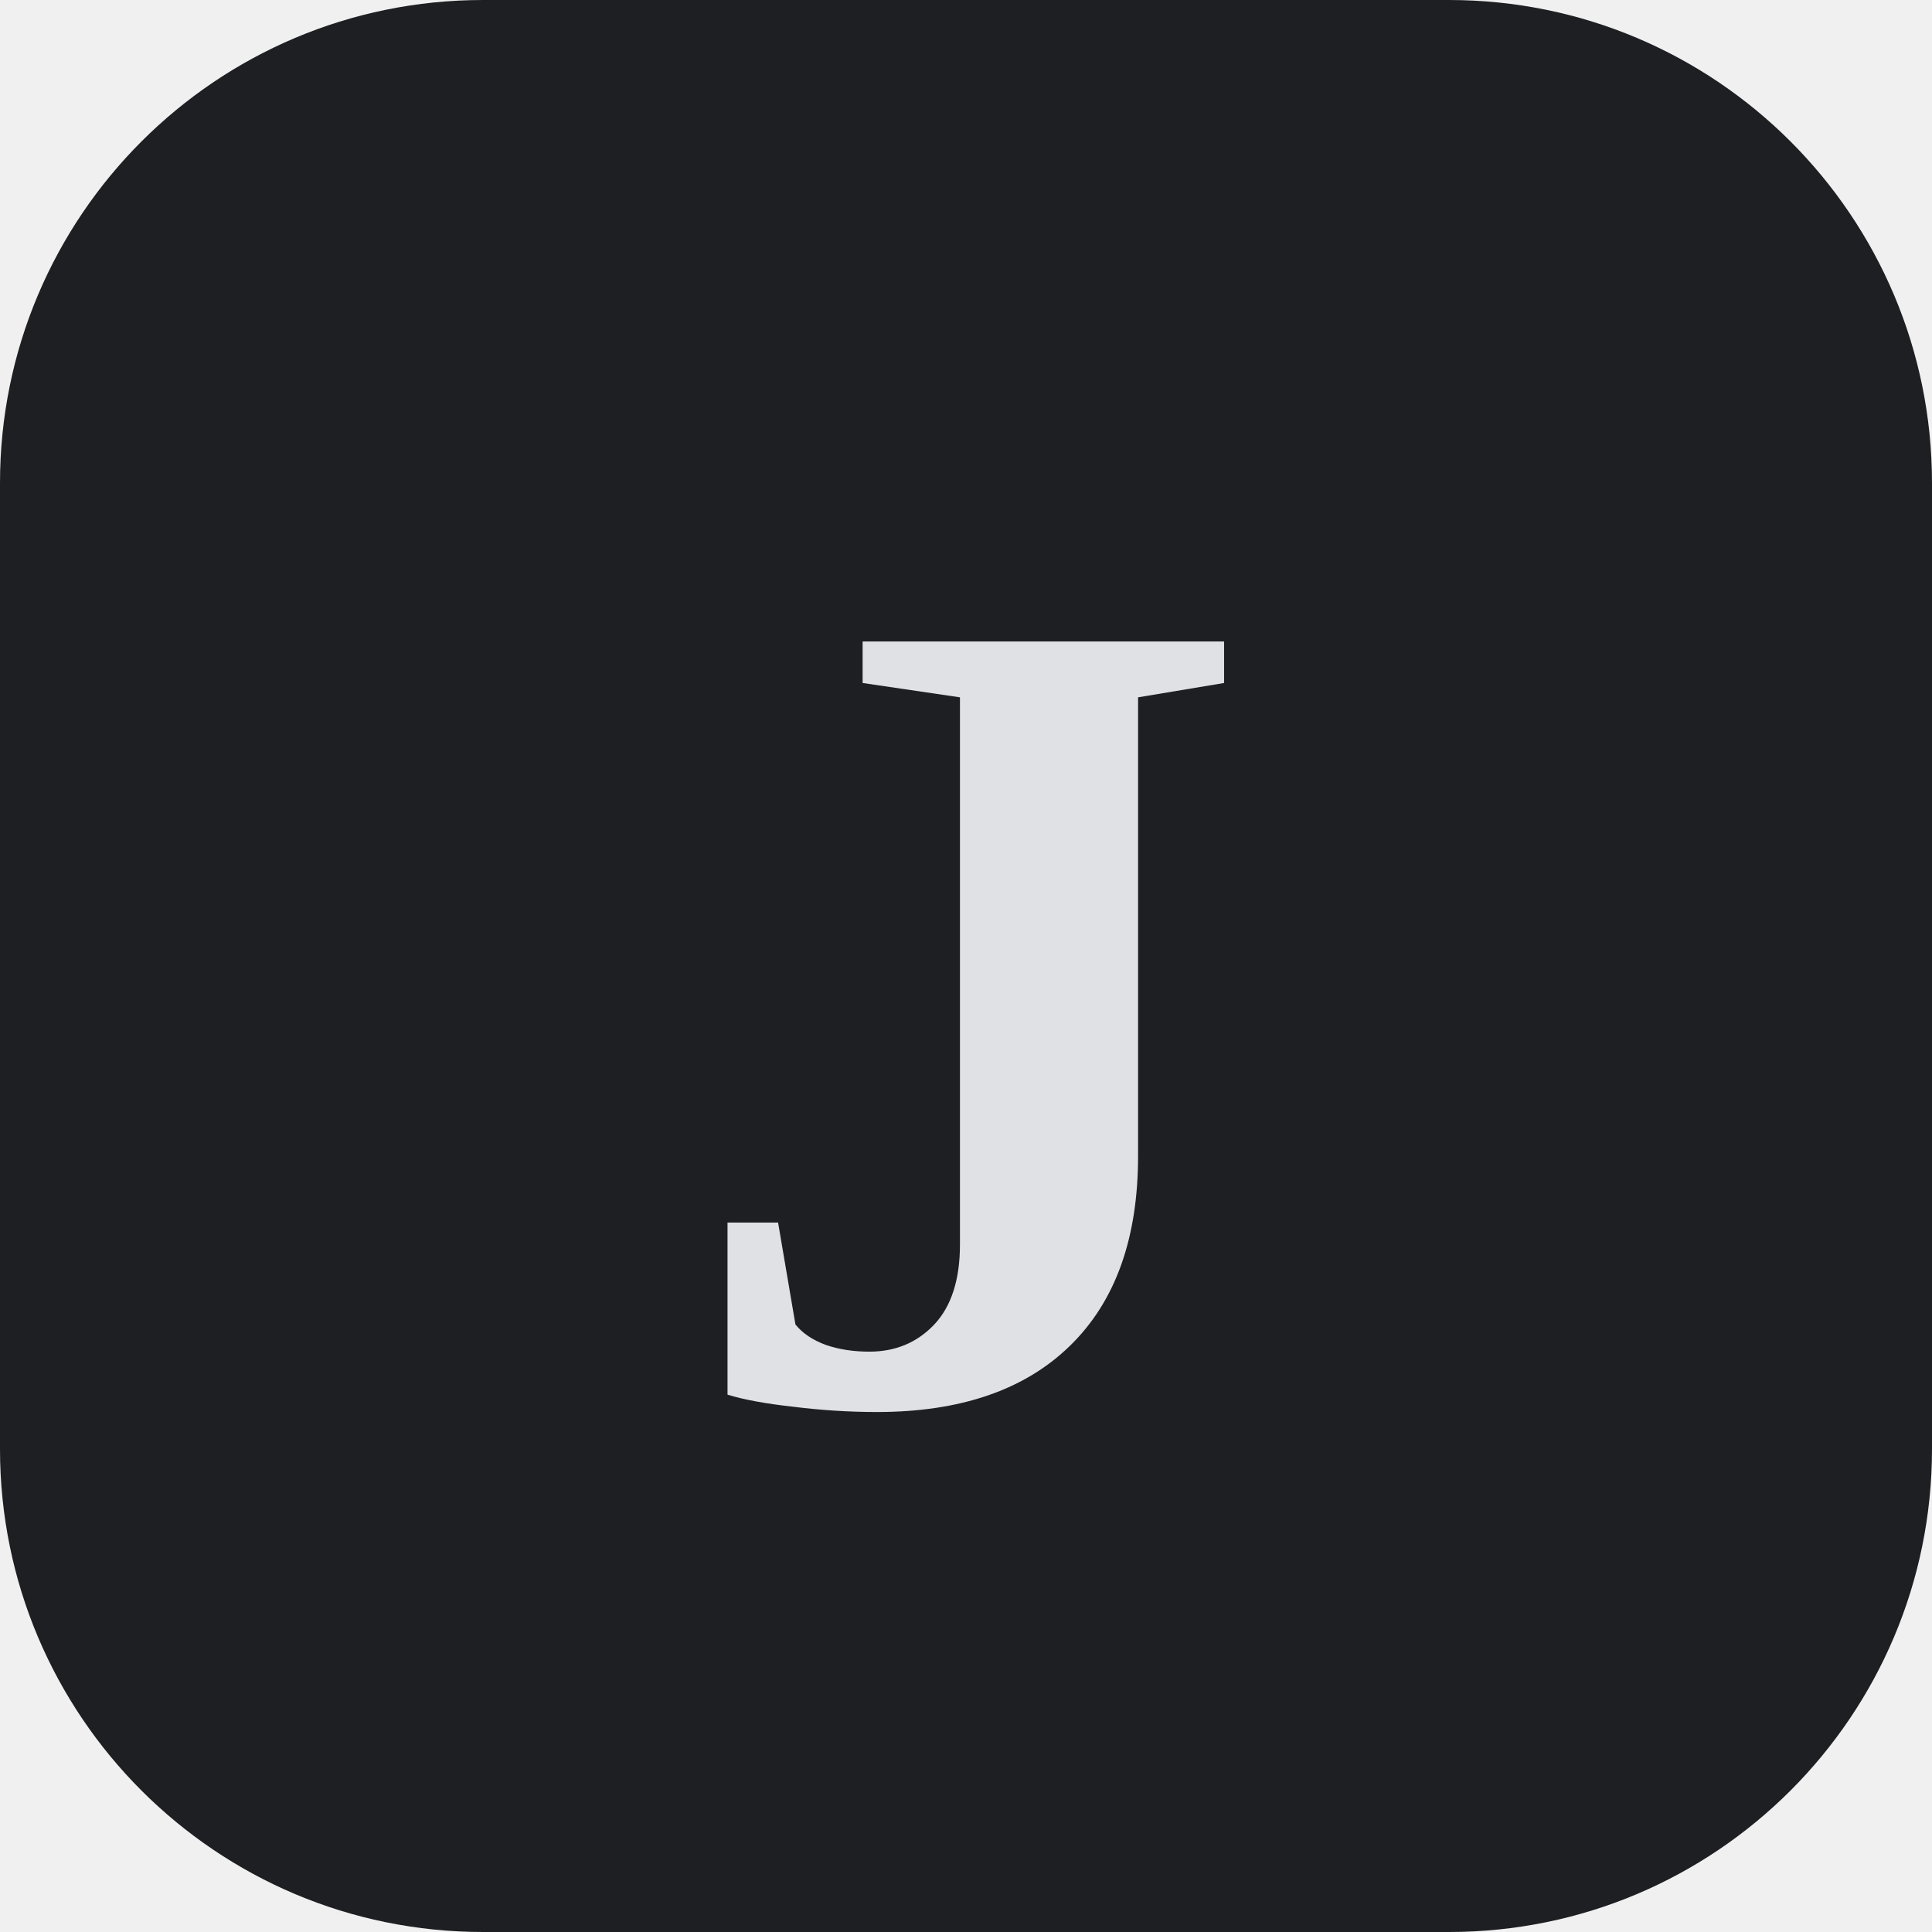
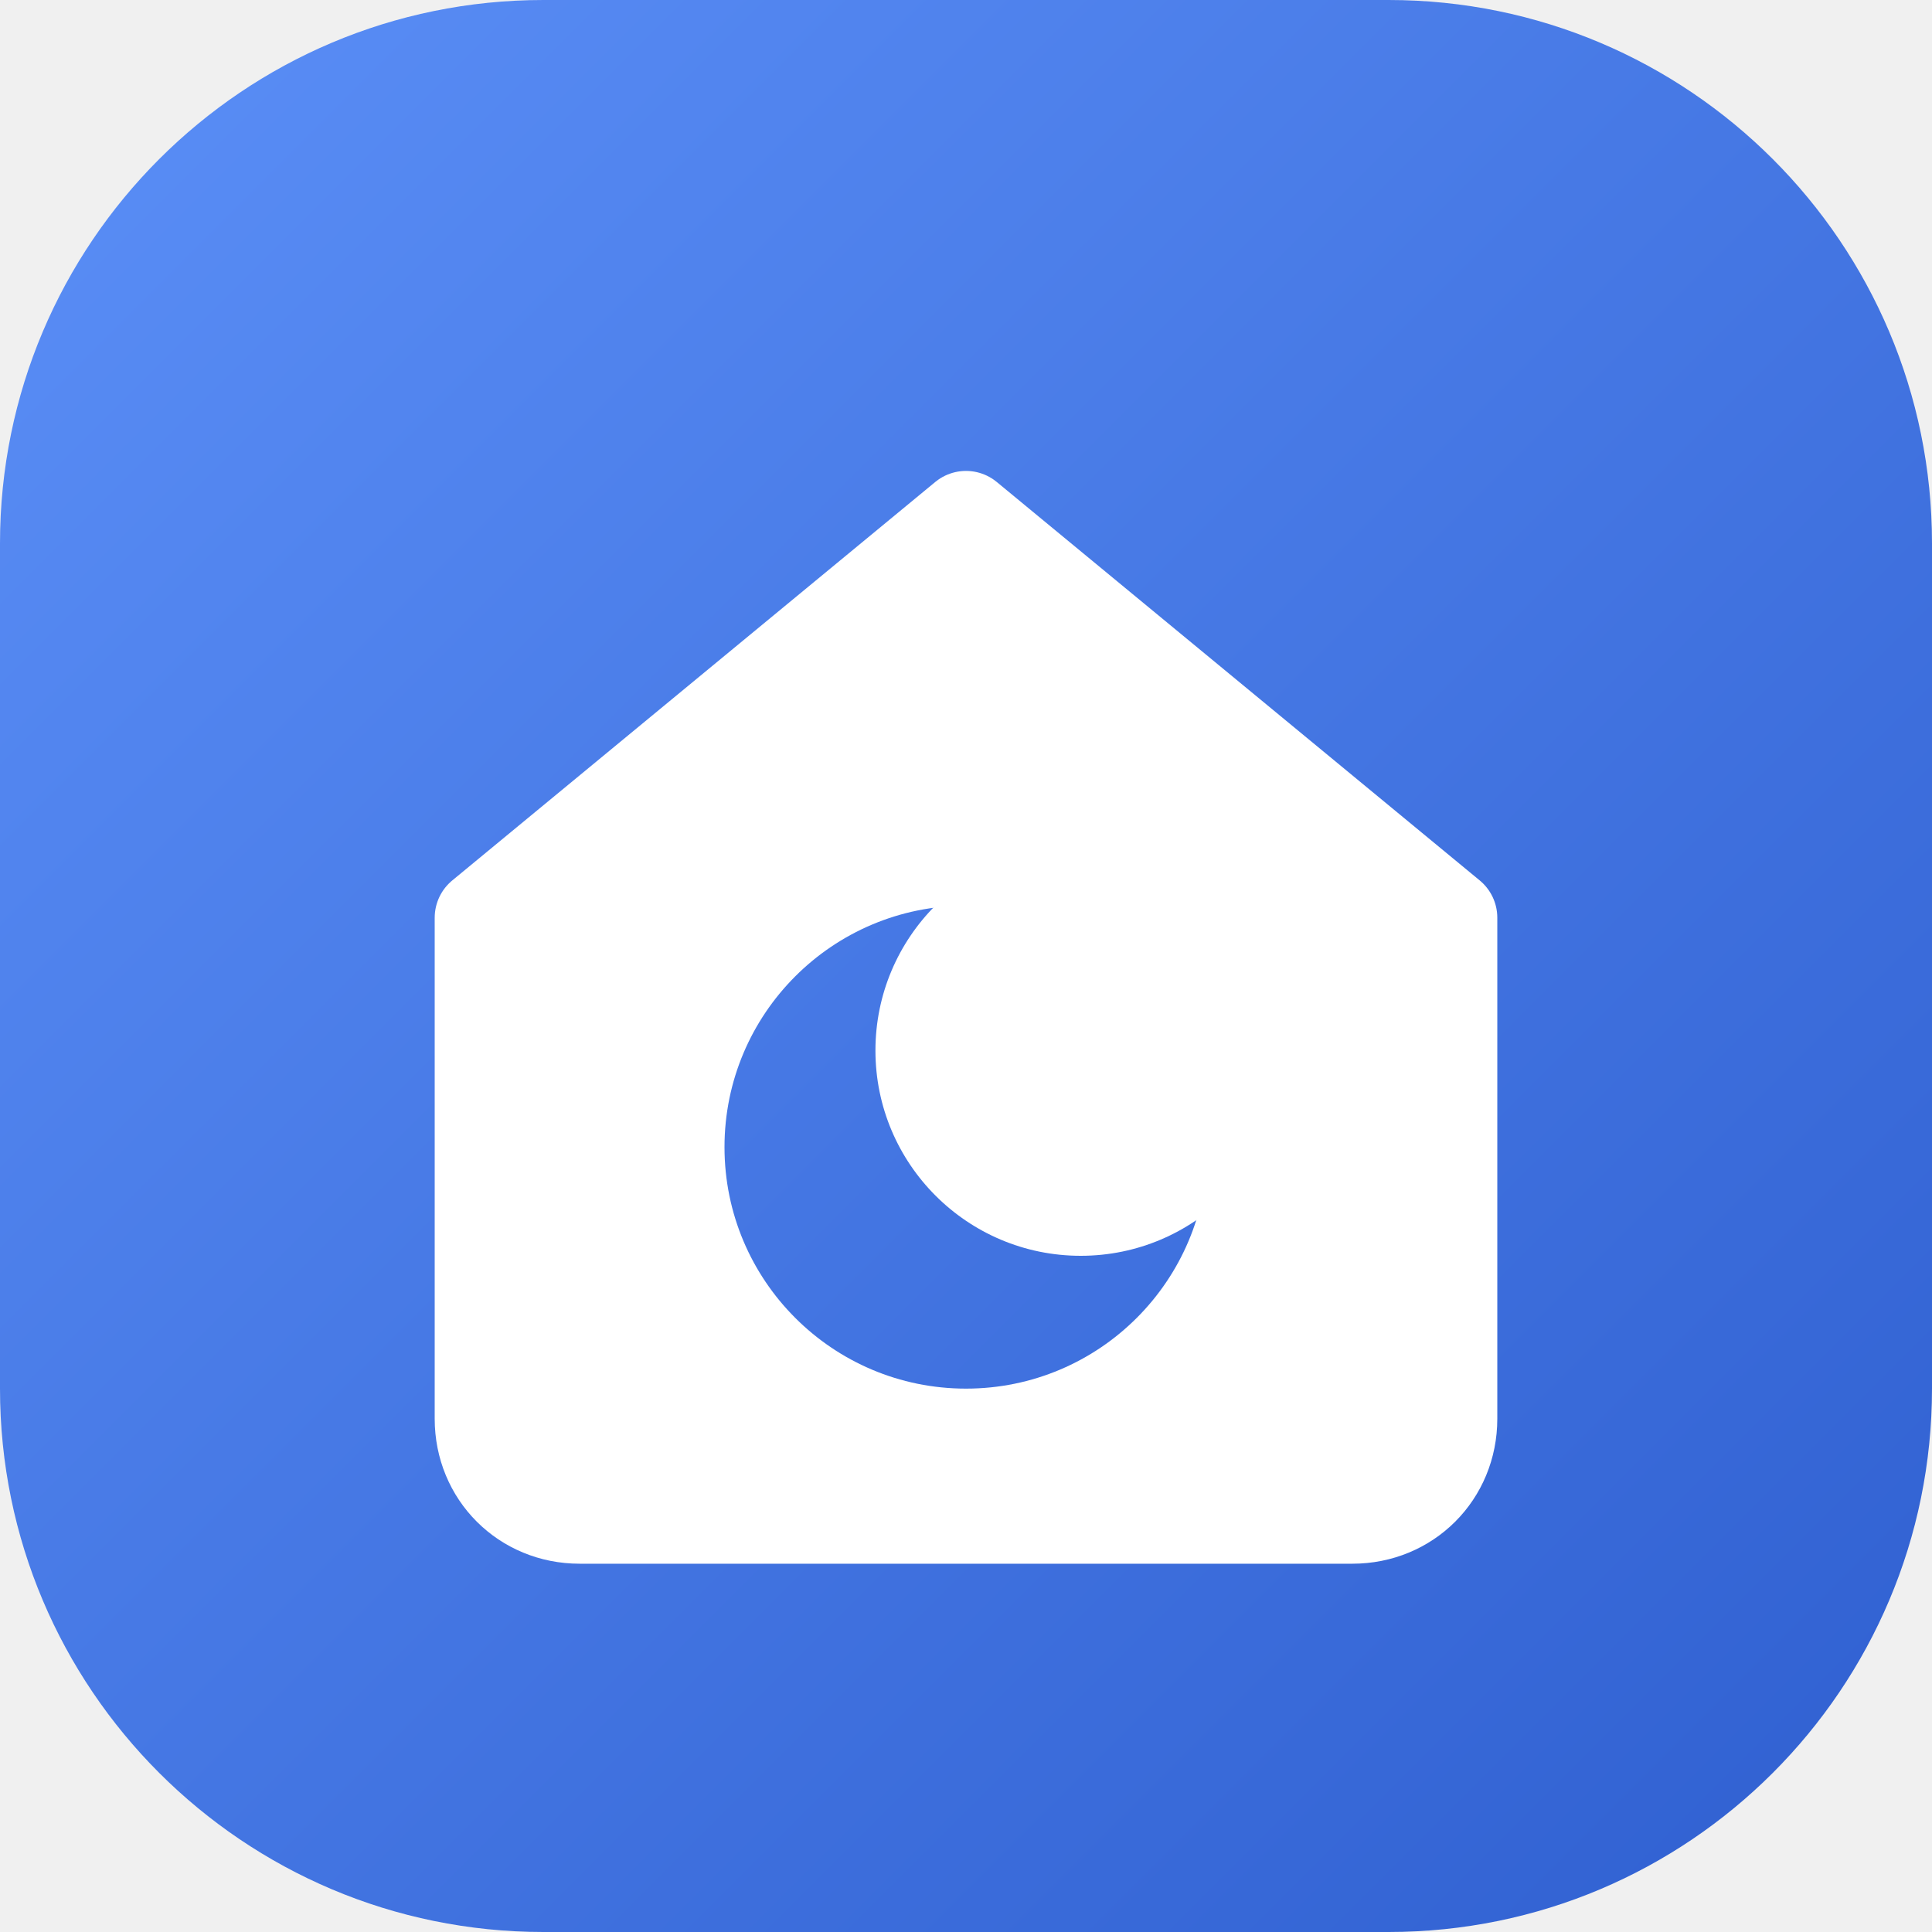
- <svg xmlns="http://www.w3.org/2000/svg" viewBox="0 0 40 40">
-   <rect width="40" height="40" rx="10" fill="#1e1f22" />
-   <text x="20" y="29" text-anchor="middle" font-family="Georgia, 'Times New Roman', serif" font-size="24" font-weight="700" fill="#dfe1e5">J</text>
+ <svg xmlns="http://www.w3.org/2000/svg" viewBox="0 0 32 32">
+   <defs>
+     <linearGradient id="g" x1="0" y1="0" x2="32" y2="32" gradientUnits="userSpaceOnUse">
+       <stop offset="0" stop-color="#5b8ff7" />
+       <stop offset="1" stop-color="#2f5fd0" />
+     </linearGradient>
+     <mask id="m">
+       <path d="M8 15.2 16 8.6l8 6.6v8.3c0 .9-.7 1.6-1.6 1.6H9.6c-.9 0-1.6-.7-1.6-1.6z" fill="#fff" stroke="#fff" stroke-width="1.6" stroke-linejoin="round" />
+       <circle cx="16" cy="19" r="4" fill="#000" />
+       <circle cx="17.9" cy="17.4" r="3.4" fill="#fff" />
+     </mask>
+   </defs>
+   <rect width="32" height="32" rx="9" fill="url(#g)" />
+   <rect width="32" height="32" fill="#fff" mask="url(#m)" />
</svg>
